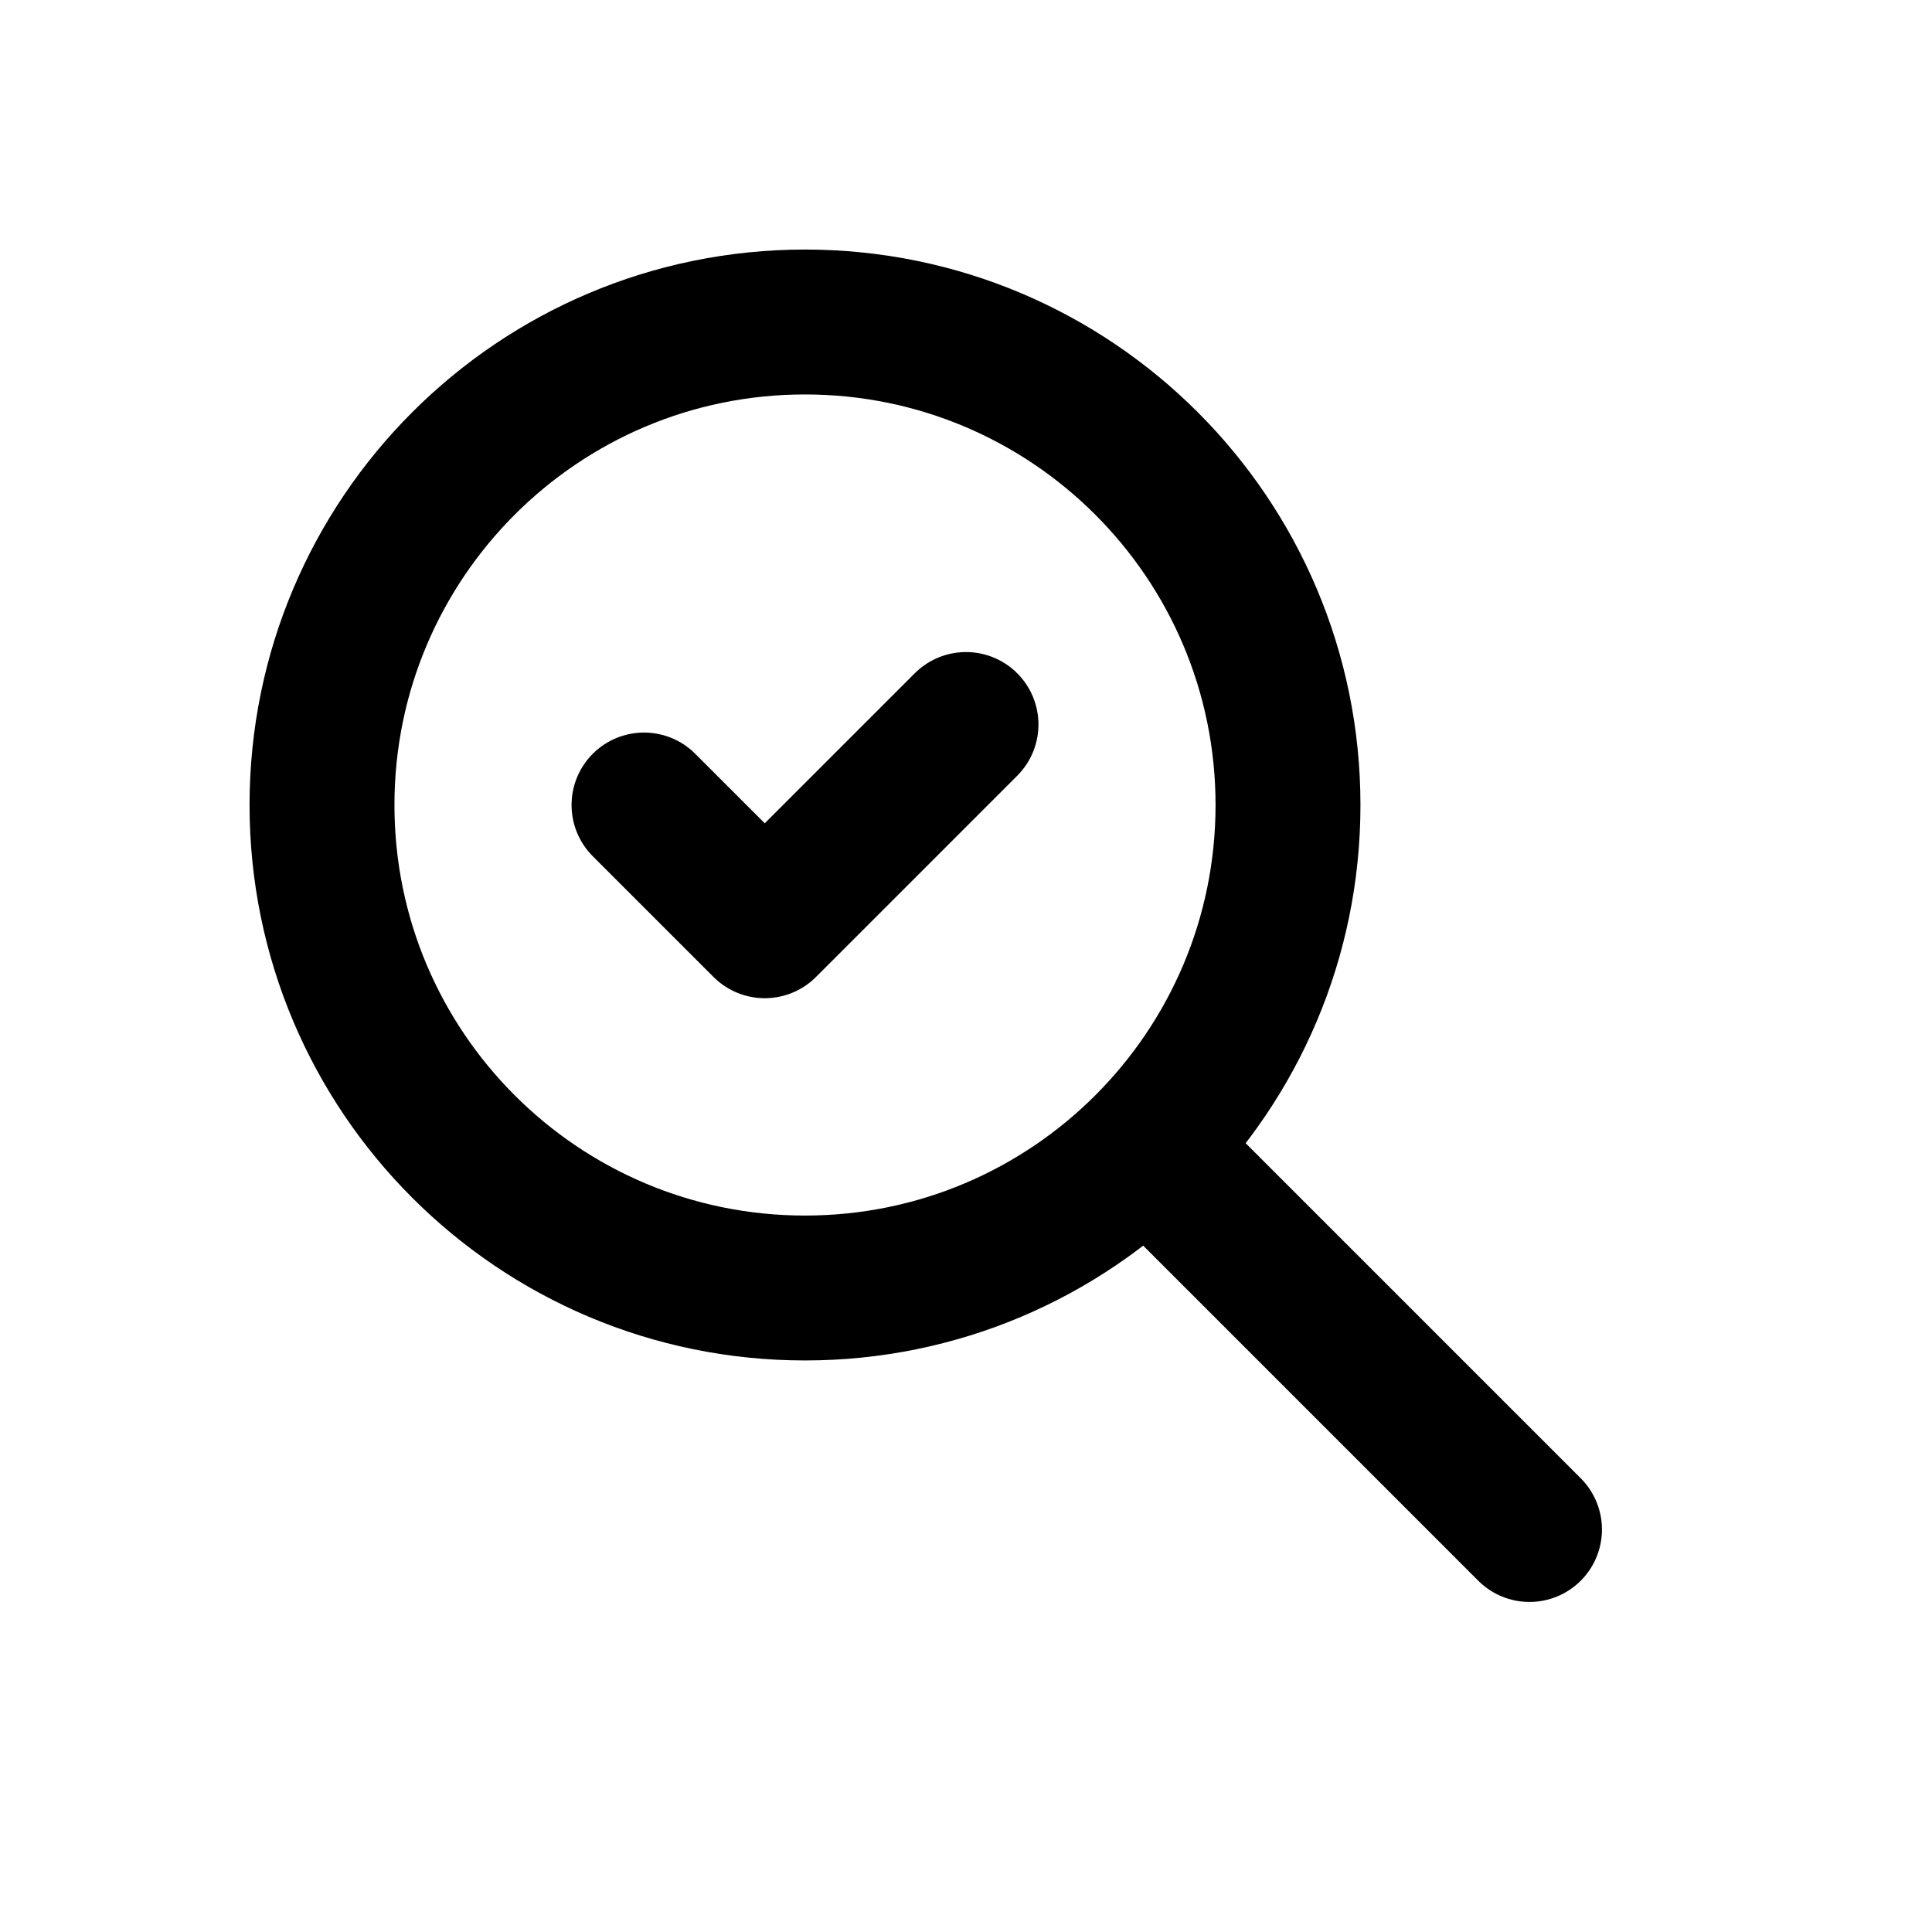
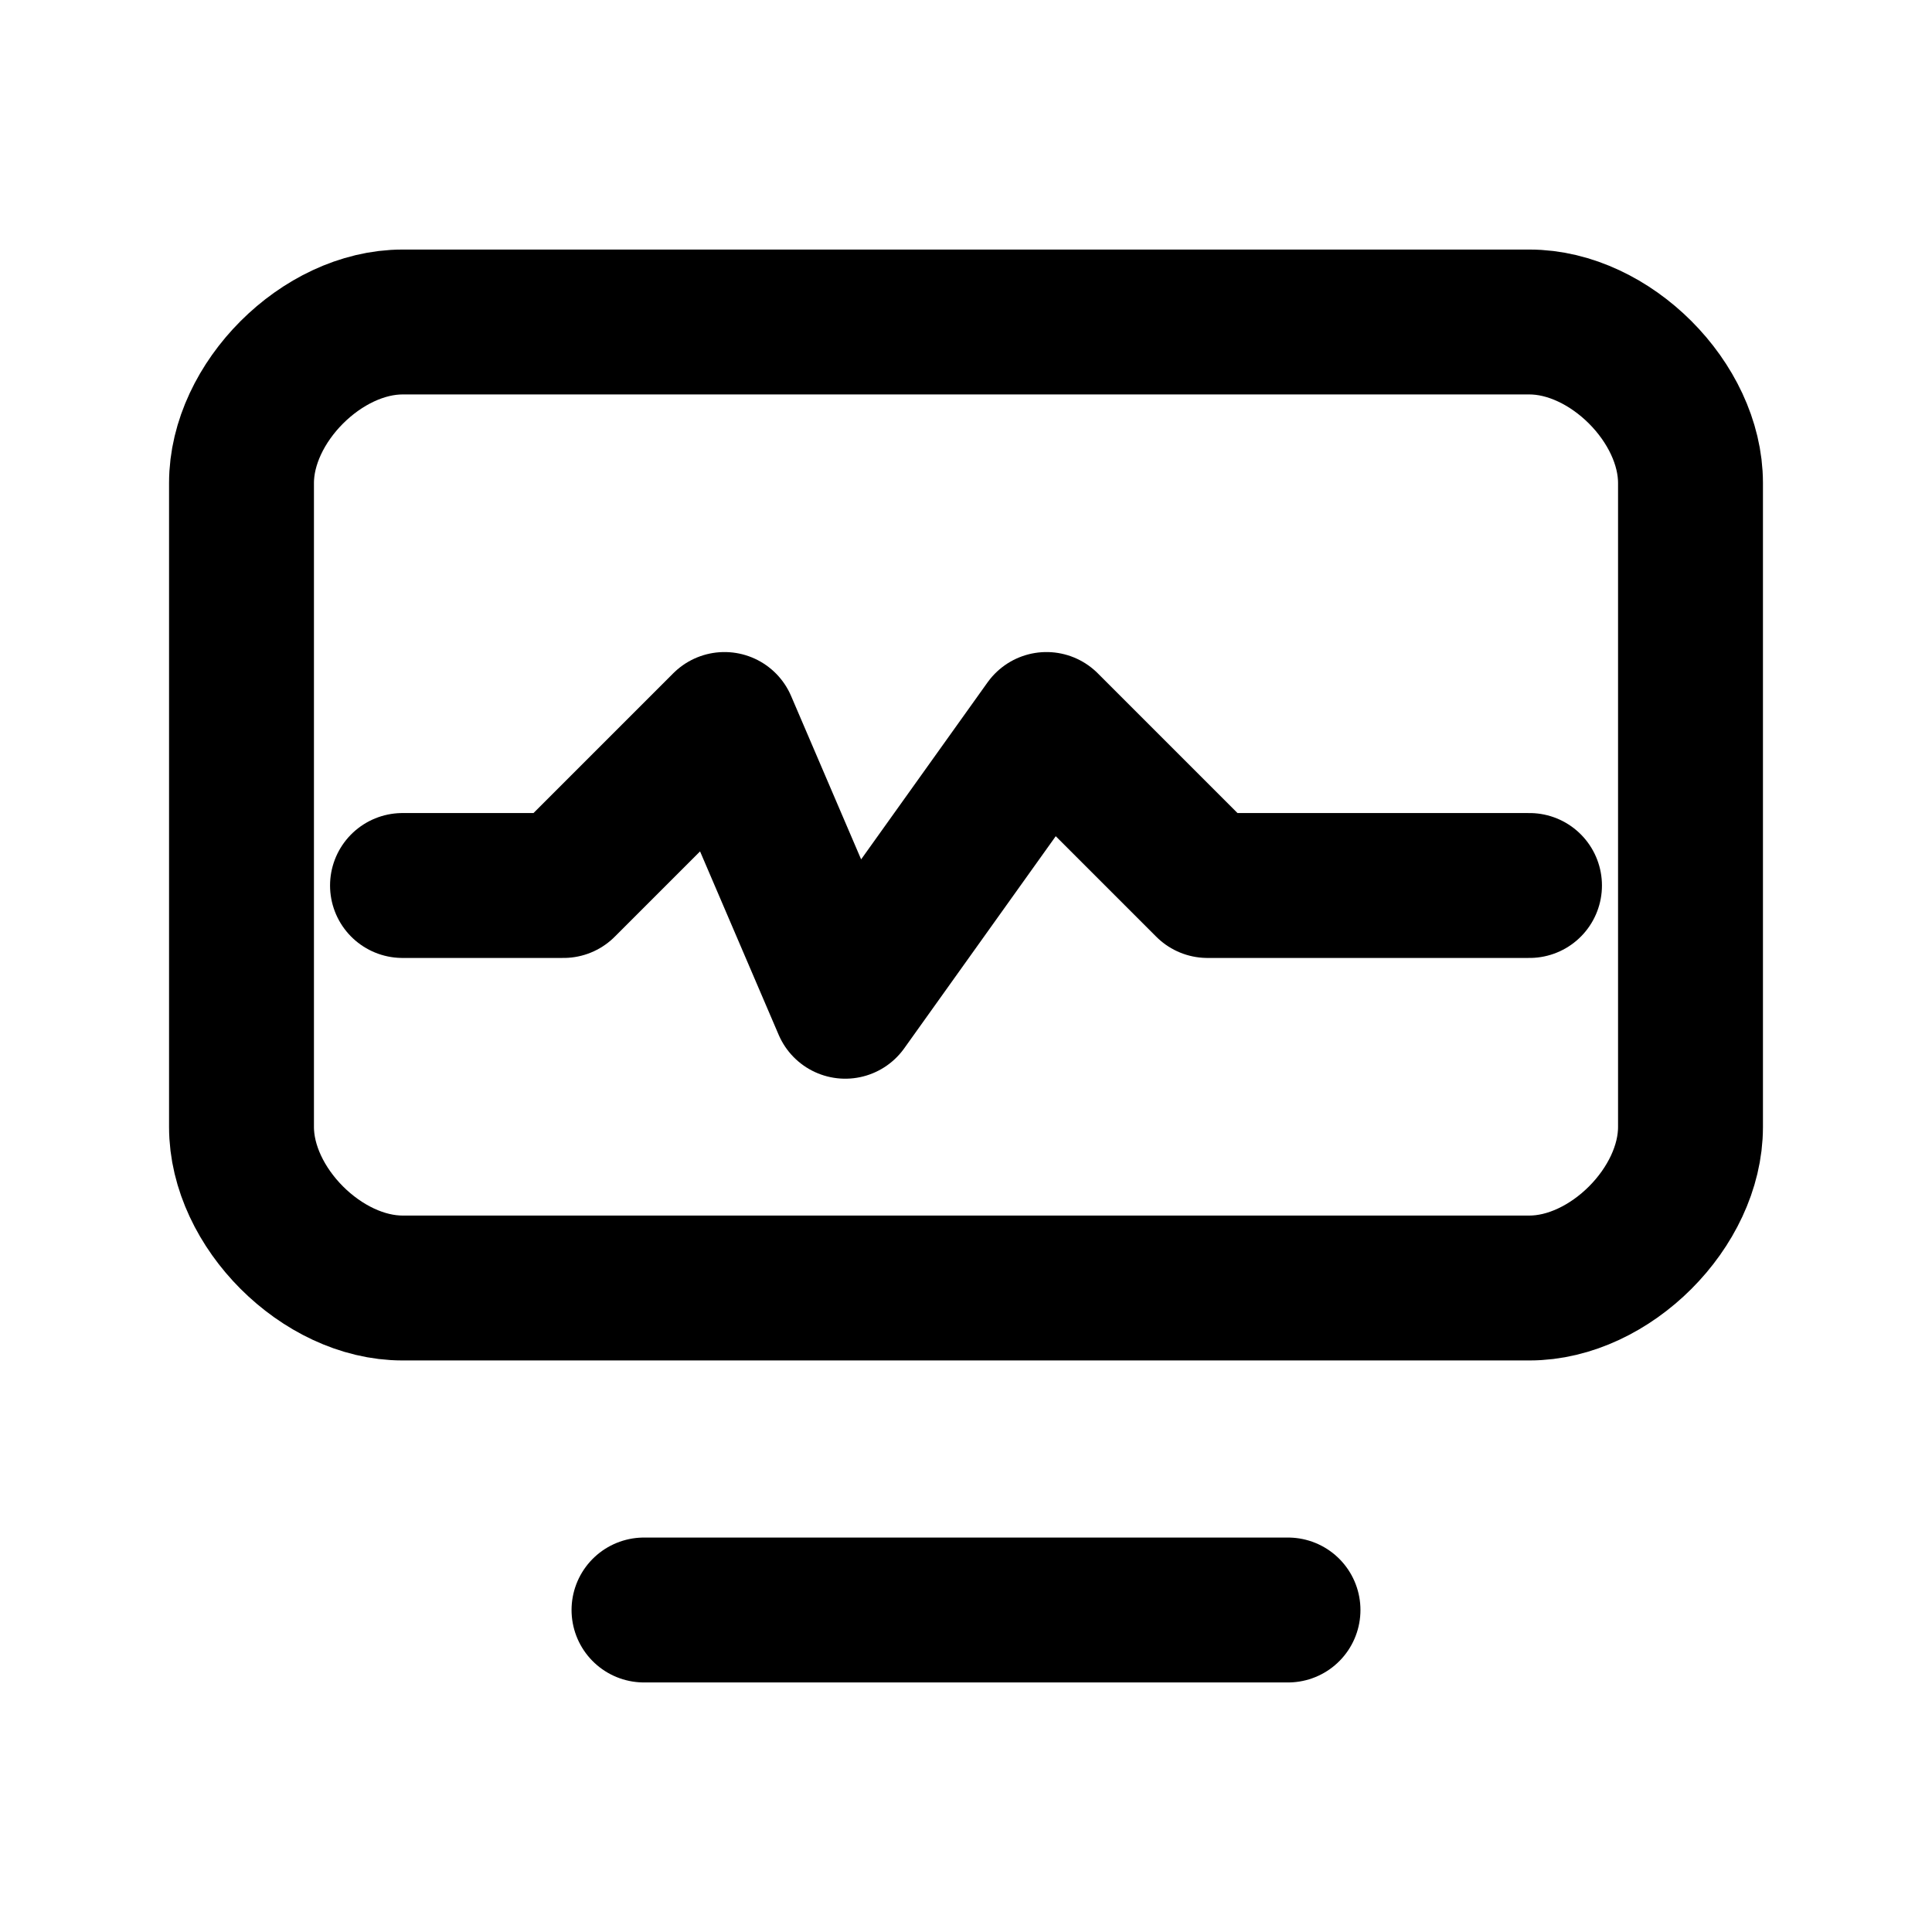
<svg xmlns="http://www.w3.org/2000/svg" viewBox="0 0 24 24" fill="none" stroke="currentColor" stroke-width="1.8" stroke-linecap="round" stroke-linejoin="round">
-   <circle cx="10" cy="10" r="6" />
-   <line x1="14.5" y1="14.5" x2="19" y2="19" />
-   <polyline points="8 10 9.5 11.5 12 9" />
+   <path d="M 5 11 H 7 L 9 9 L 10.5 12.5 L 13 9 L 15 11 H 19" />
+   <path d="M 19 4 H 5 C 4 4 3 5 3 6 V 14 C 3 15 4 16 5 16 H 19 C 20 16 21 15 21 14 V 6 C 21 5 20 4 19 4 Z" />
+   <path d="M 8 20 H 16" />
</svg>
